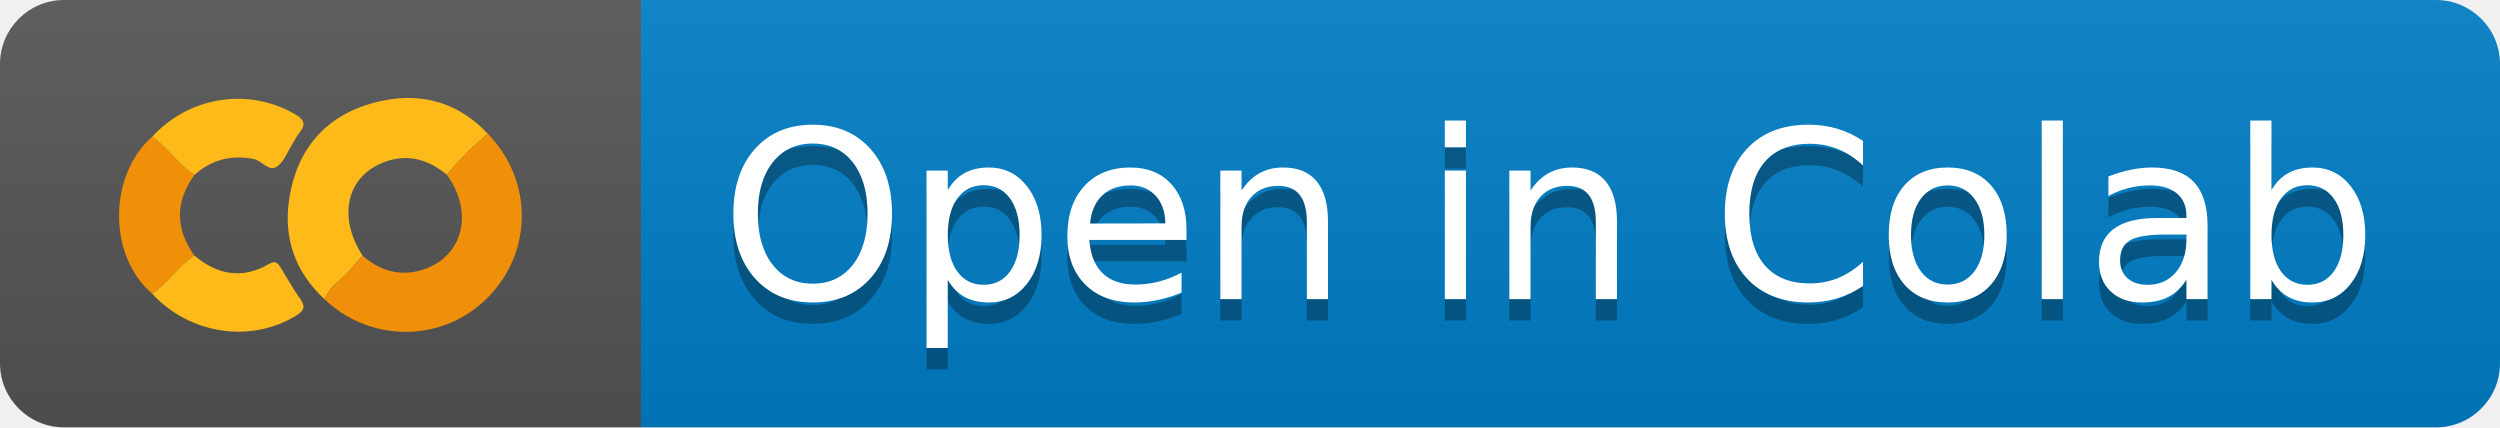
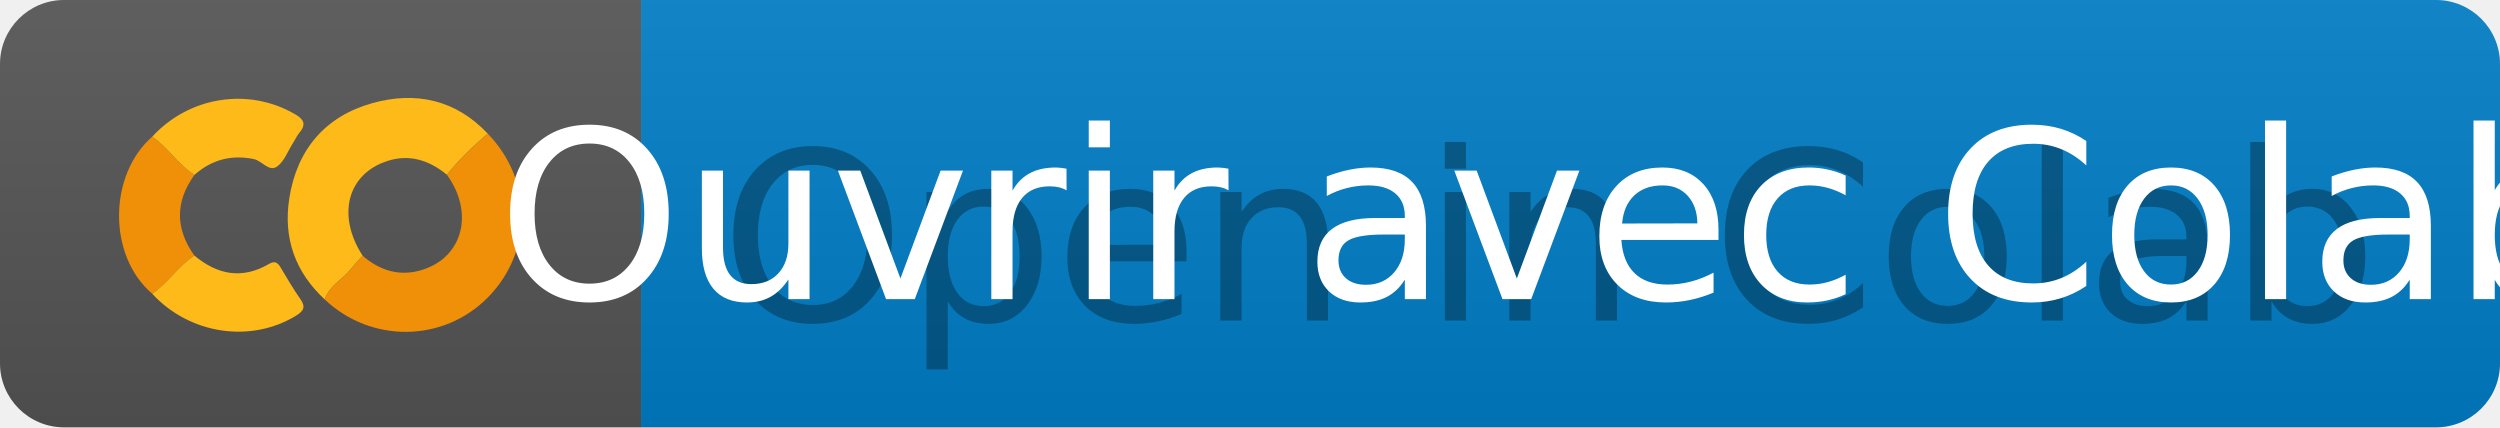
<svg xmlns="http://www.w3.org/2000/svg" width="117" height="20">
  <linearGradient id="b" x2="0" y2="100%">
    <stop offset="0" stop-color="#bbb" stop-opacity=".1" />
    <stop offset="1" stop-opacity=".1" />
  </linearGradient>
  <clipPath id="a">
    <rect width="117" height="20" rx="3" fill="#fff" />
  </clipPath>
  <g clip-path="url(#a)">
    <path fill="#555" d="M0 0h30v20H0z" />
    <path fill="#007ec6" d="M30 0h87v20H30z" />
    <path fill="url(#b)" d="M0 0h117v20H0z" />
  </g>
  <g fill="#fff" text-anchor="middle" font-family="DejaVu Sans,Verdana,Geneva,sans-serif" font-size="110">
    <svg x="4px" y="0px" width="22px" height="20px" viewBox="-2 0 28 24" style="background-color: #fff;border-radius: 1px;">
      <path style="fill:#ef9008;" d="M1.977,16.77c-2.667-2.277-2.605-7.079,0-9.357C2.919,8.057,3.522,9.075,4.49,9.691c-1.152,1.6-1.146,3.201-0.004,4.803C3.522,15.111,2.918,16.126,1.977,16.77z" />
      <path style="fill:#fdba18;" d="M12.257,17.114c-1.767-1.633-2.485-3.658-2.118-6.02c0.451-2.91,2.139-4.893,4.946-5.678c2.565-0.718,4.964-0.217,6.878,1.819c-0.884,0.743-1.707,1.547-2.434,2.446C18.488,8.827,17.319,8.435,16,8.856c-2.404,0.767-3.046,3.241-1.494,5.644c-0.241,0.275-0.493,0.541-0.721,0.826C13.295,15.939,12.511,16.3,12.257,17.114z" />
      <path style="fill:#ef9008;" d="M19.529,9.682c0.727-0.899,1.55-1.703,2.434-2.446c2.703,2.783,2.701,7.031-0.005,9.764c-2.648,2.674-6.936,2.725-9.701,0.115c0.254-0.814,1.038-1.175,1.528-1.788c0.228-0.285,0.48-0.552,0.721-0.826c1.053,0.916,2.254,1.268,3.6,0.83C20.502,14.551,21.151,11.927,19.529,9.682z" />
      <path style="fill:#fdba18;" d="M4.49,9.691C3.522,9.075,2.919,8.057,1.977,7.413c2.209-2.398,5.721-2.942,8.476-1.355c0.555,0.32,0.719,0.606,0.285,1.128c-0.157,0.188-0.258,0.422-0.391,0.631c-0.299,0.47-0.509,1.067-0.929,1.371C8.933,9.539,8.523,8.847,8.021,8.746C6.673,8.475,5.509,8.787,4.49,9.691z" />
      <path style="fill:#fdba18;" d="M1.977,16.77c0.941-0.644,1.545-1.659,2.509-2.277c1.373,1.152,2.85,1.433,4.45,0.499c0.332-0.194,0.503-0.088,0.673,0.19c0.386,0.635,0.753,1.285,1.181,1.89c0.34,0.48,0.222,0.715-0.253,1.006C7.84,19.73,4.205,19.188,1.977,16.77z" />
    </svg>
    <text x="245" y="140" transform="scale(.1)" textLength="30"> </text>
    <text x="725" y="150" fill="#010101" fill-opacity=".3" transform="scale(.1)" textLength="770">Open in Colab</text>
-     <text x="725" y="140" transform="scale(.1)" textLength="770">Open in Colab</text>
+     <text x="725" y="140" transform="scale(.1)" textLength="770">Ouvrir avec Colab</text>
  </g>
</svg>
